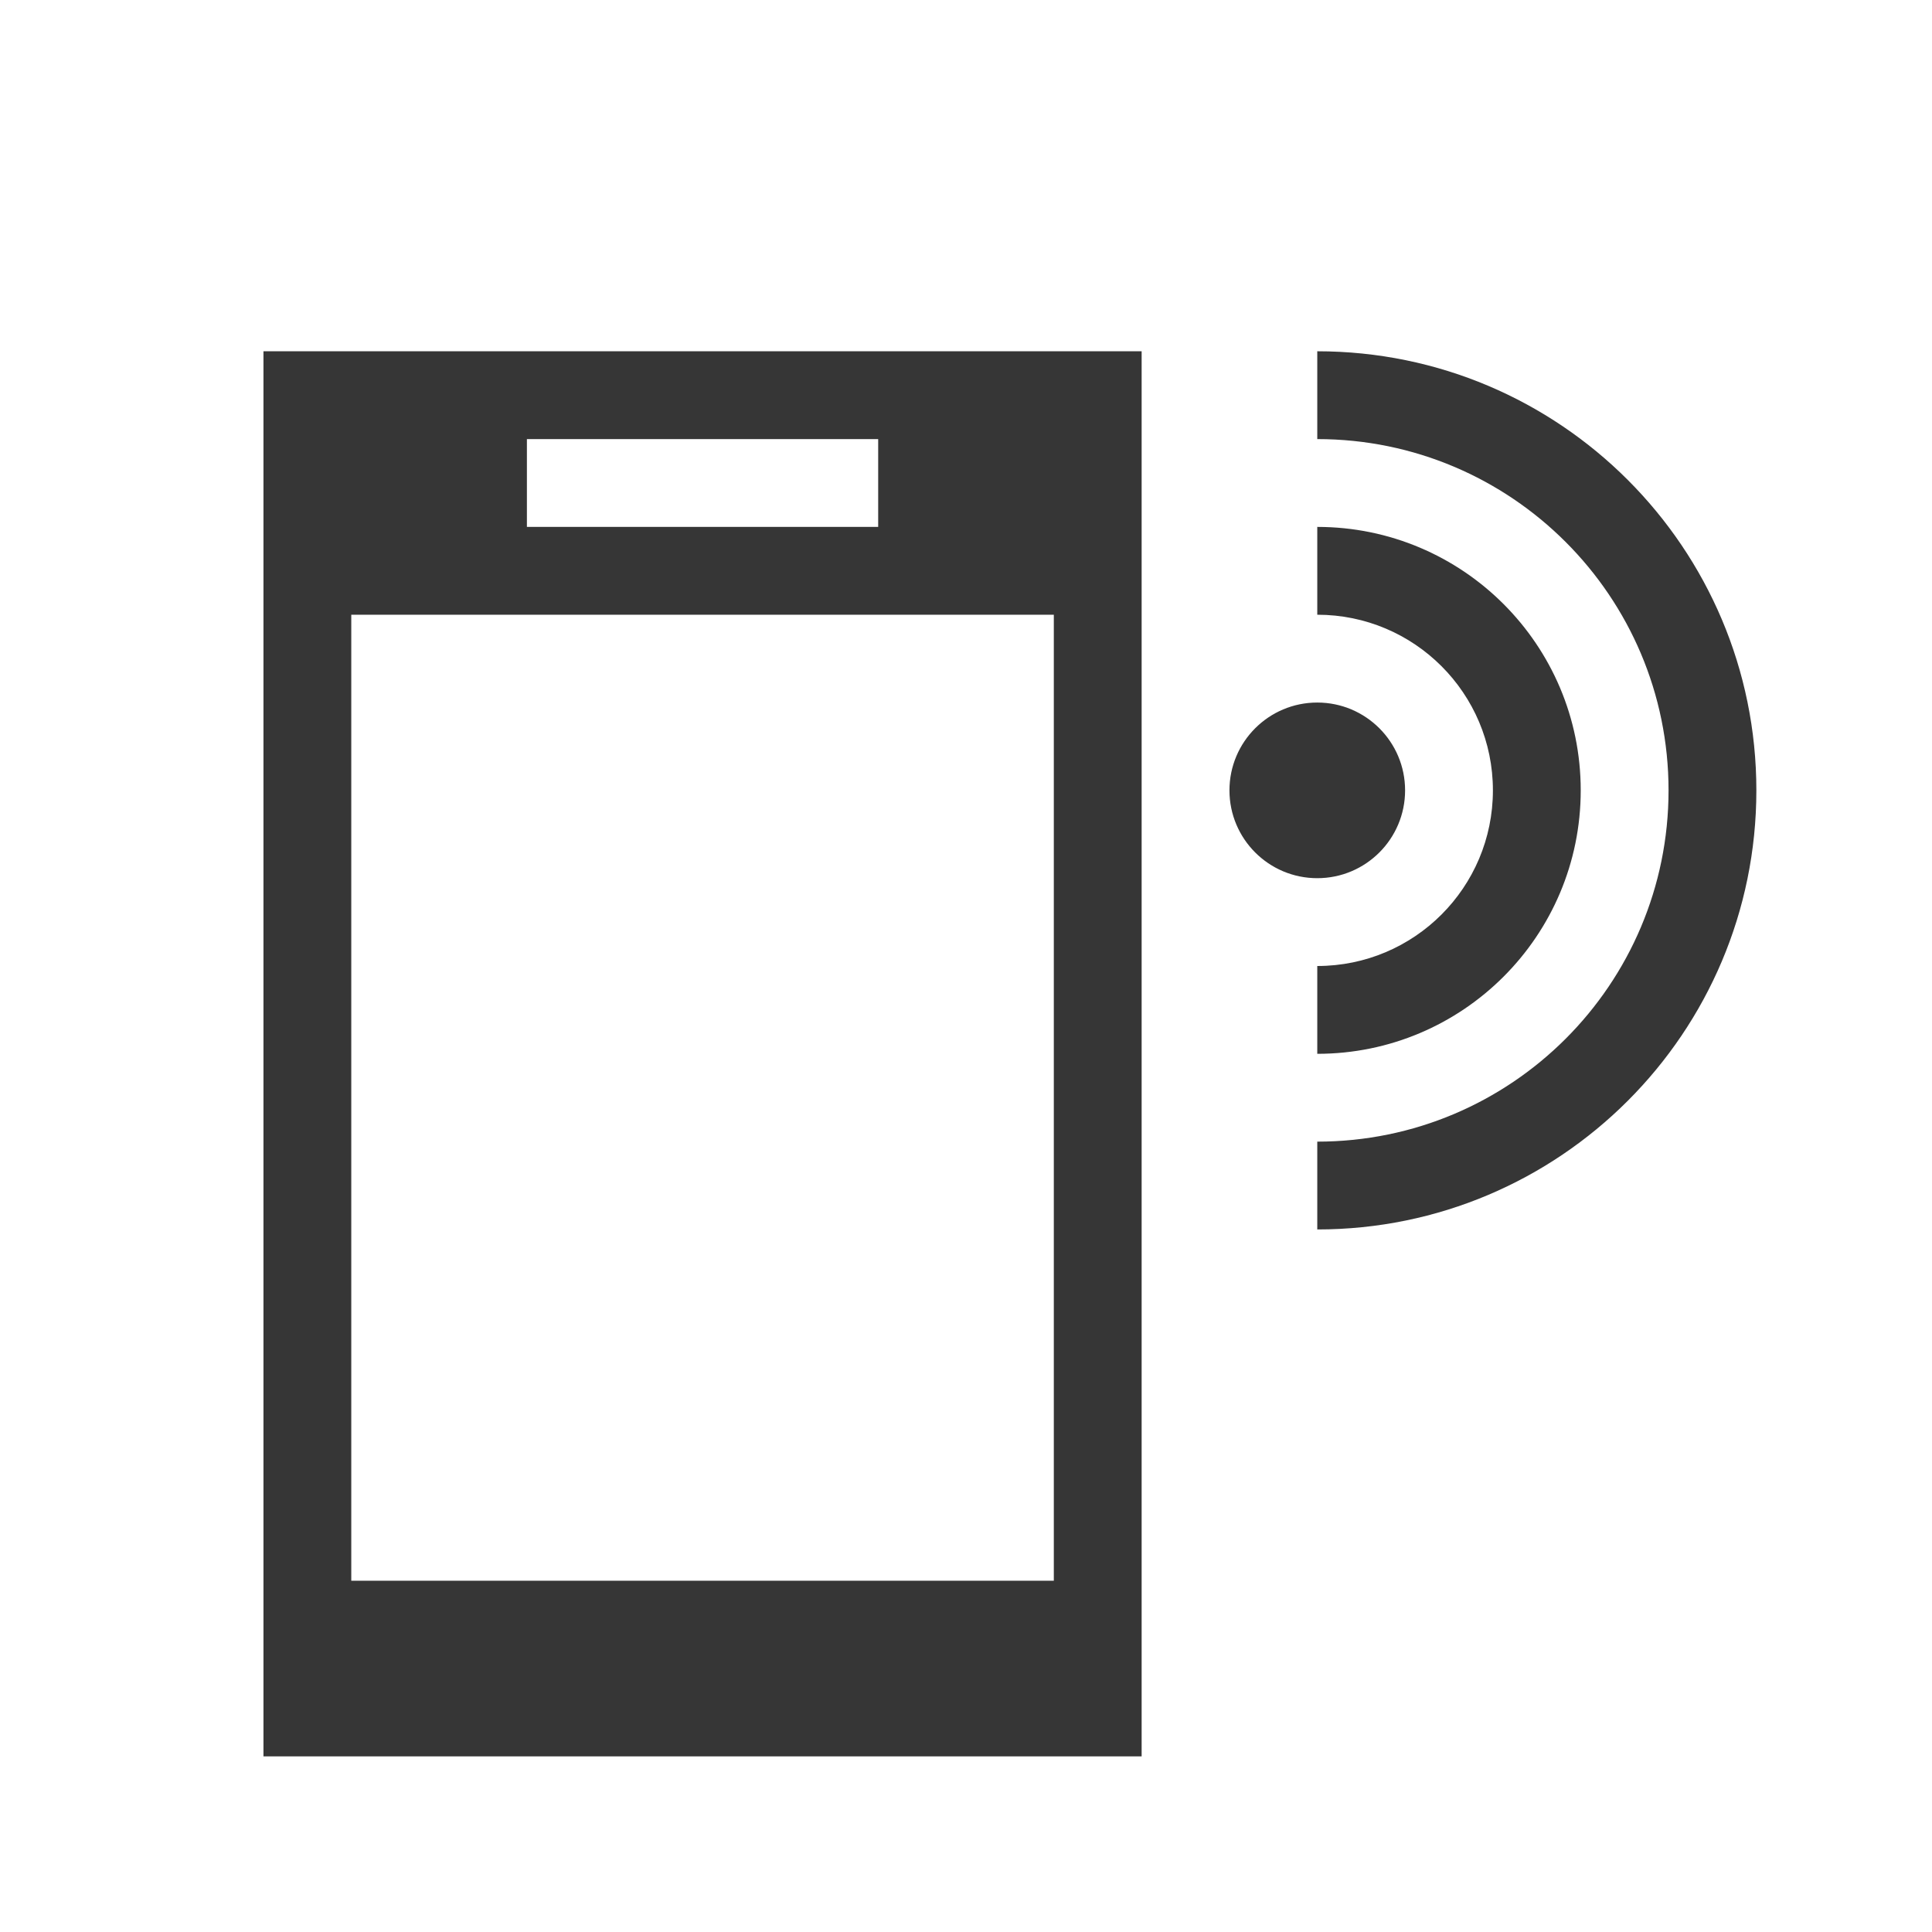
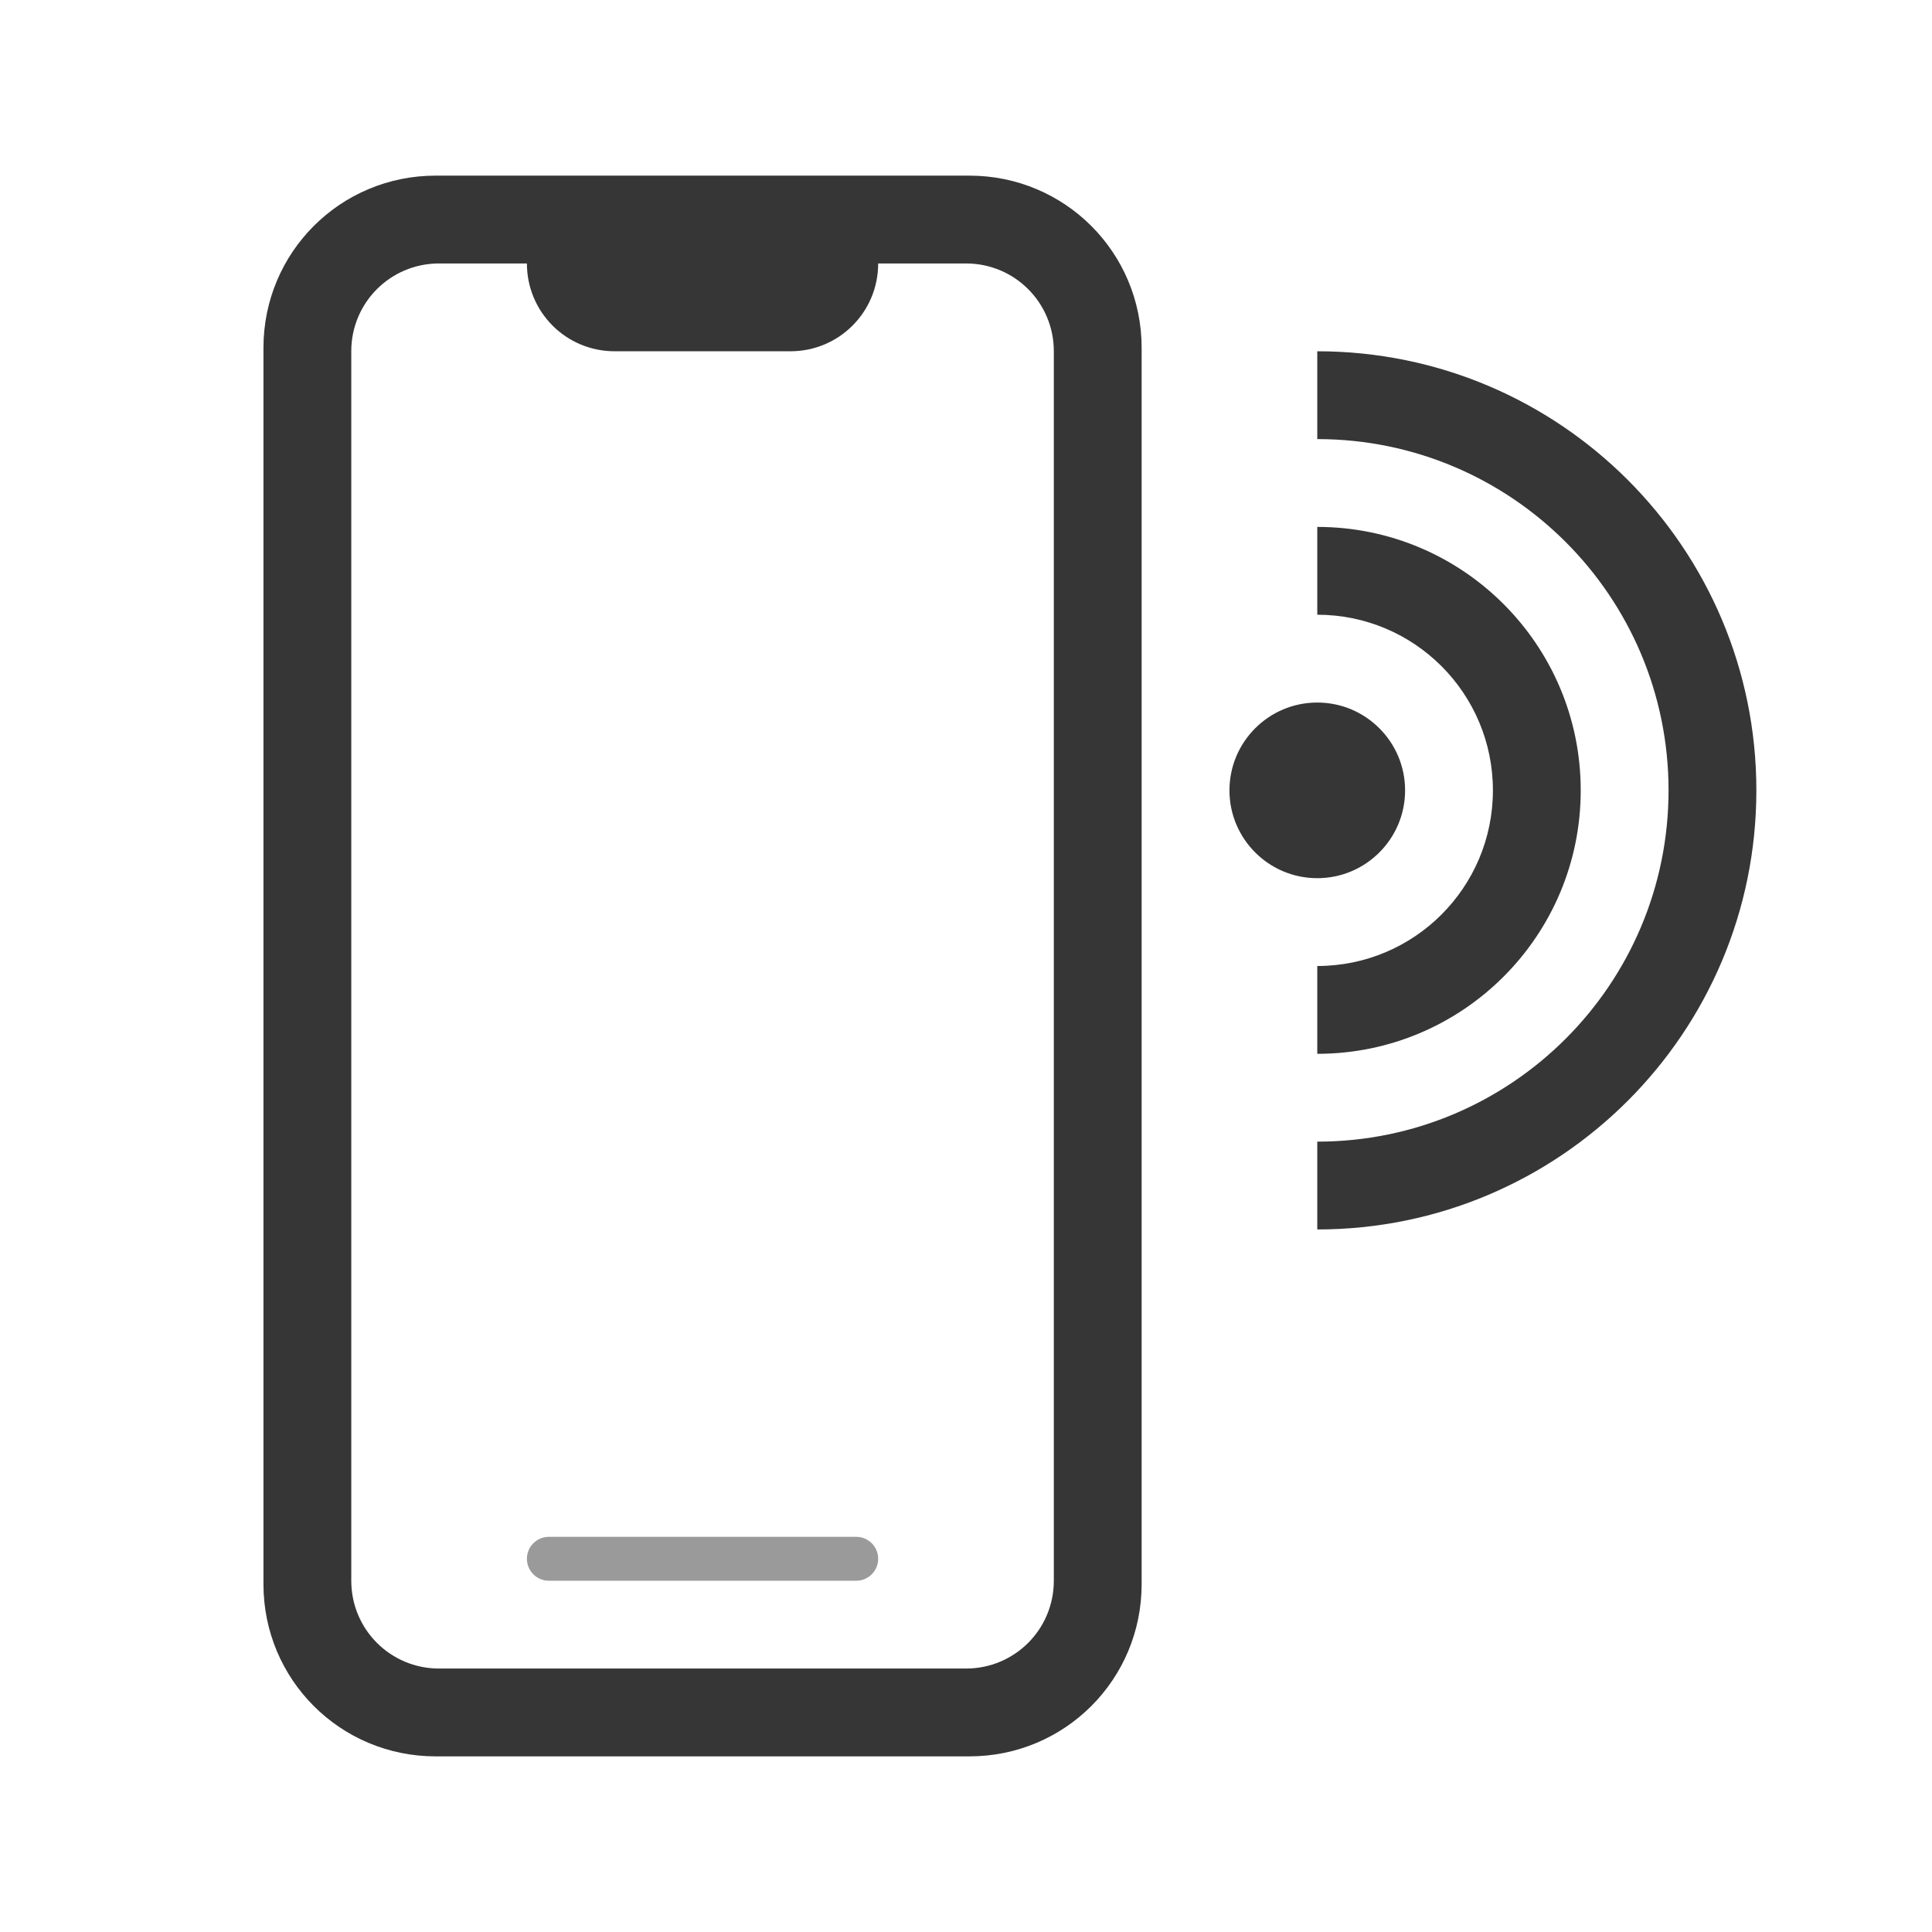
- <svg xmlns="http://www.w3.org/2000/svg" viewBox="0 0 22 22">
-   <defs id="defs3051">
-     <style type="text/css" id="current-color-scheme">
-       .ColorScheme-Text {
+ <svg xmlns="http://www.w3.org/2000/svg" version="1.1" viewBox="0 0 22 22">
+   <defs>
+     <style id="current-color-scheme" type="text/css">.ColorScheme-Text {
        color:#363636;
-       }
-       </style>
+       }</style>
  </defs>
-   <path style="fill:currentColor;fill-opacity:1;stroke:none" d="M 3 4 L 3 20 L 13 20 L 13 4 L 3 4 z M 15 4 L 15 5 C 17.209 5 19 6.791 19 9 C 19 11.209 17.209 13 15 13 L 15 14 C 17.761 14 20 11.761 20 9 C 20 6.239 17.761 4 15 4 z M 6 5 L 10 5 L 10 6 L 6 6 L 6 5 z M 15 6 L 15 7 C 16.105 7 17 7.895 17 9 C 17 10.105 16.105 11 15 11 L 15 12 C 16.657 12 18 10.657 18 9 C 18 7.343 16.657 6 15 6 z M 4 7 L 12 7 L 12 12.5 L 12 13.5 L 12 18 L 4 18 L 4 17 L 4 13.5 L 4 12.5 L 4 7 z M 15 8 A 1 1 0 0 0 14 9 A 1 1 0 0 0 15 10 A 1 1 0 0 0 16 9 A 1 1 0 0 0 15 8 z " class="ColorScheme-Text" />
+   <path class="ColorScheme-Text" d="m4.961 2c-1.087 0-1.961 0.875-1.961 1.961v14.078c0 1.087 0.875 1.961 1.961 1.961h6.078c1.087 0 1.961-0.875 1.961-1.961v-14.078c0-1.087-0.875-1.961-1.961-1.961h-4.039zm0.039 1h1c0 0.554 0.446 1 1 1h2c0.554 0 1-0.446 1-1h1c0.554 0 1 0.446 1 1v14c0 0.554-0.446 1-1 1h-6c-0.554 0-1-0.446-1-1v-14c0-0.554 0.446-1 1-1zm10 1v1c2.209 0 4 1.791 4 4 0 2.209-1.791 4-4 4v1c2.761 0 5-2.239 5-5 0-2.761-2.239-5-5-5zm0 2v1c1.105 0 2 0.895 2 2 0 1.105-0.895 2-2 2v1c1.657 0 3-1.343 3-3 0-1.657-1.343-3-3-3zm0 2c-0.552 0-1 0.448-1 1s0.448 1 1 1 1-0.448 1-1-0.448-1-1-1z" fill="currentColor" />
+   <g transform="translate(.99999 -.9999)">
+     <rect class="ColorScheme-Text" x="5" y="18.5" width="4" height=".5" rx=".25" ry=".25" fill="currentColor" opacity=".5" />
+   </g>
</svg>
